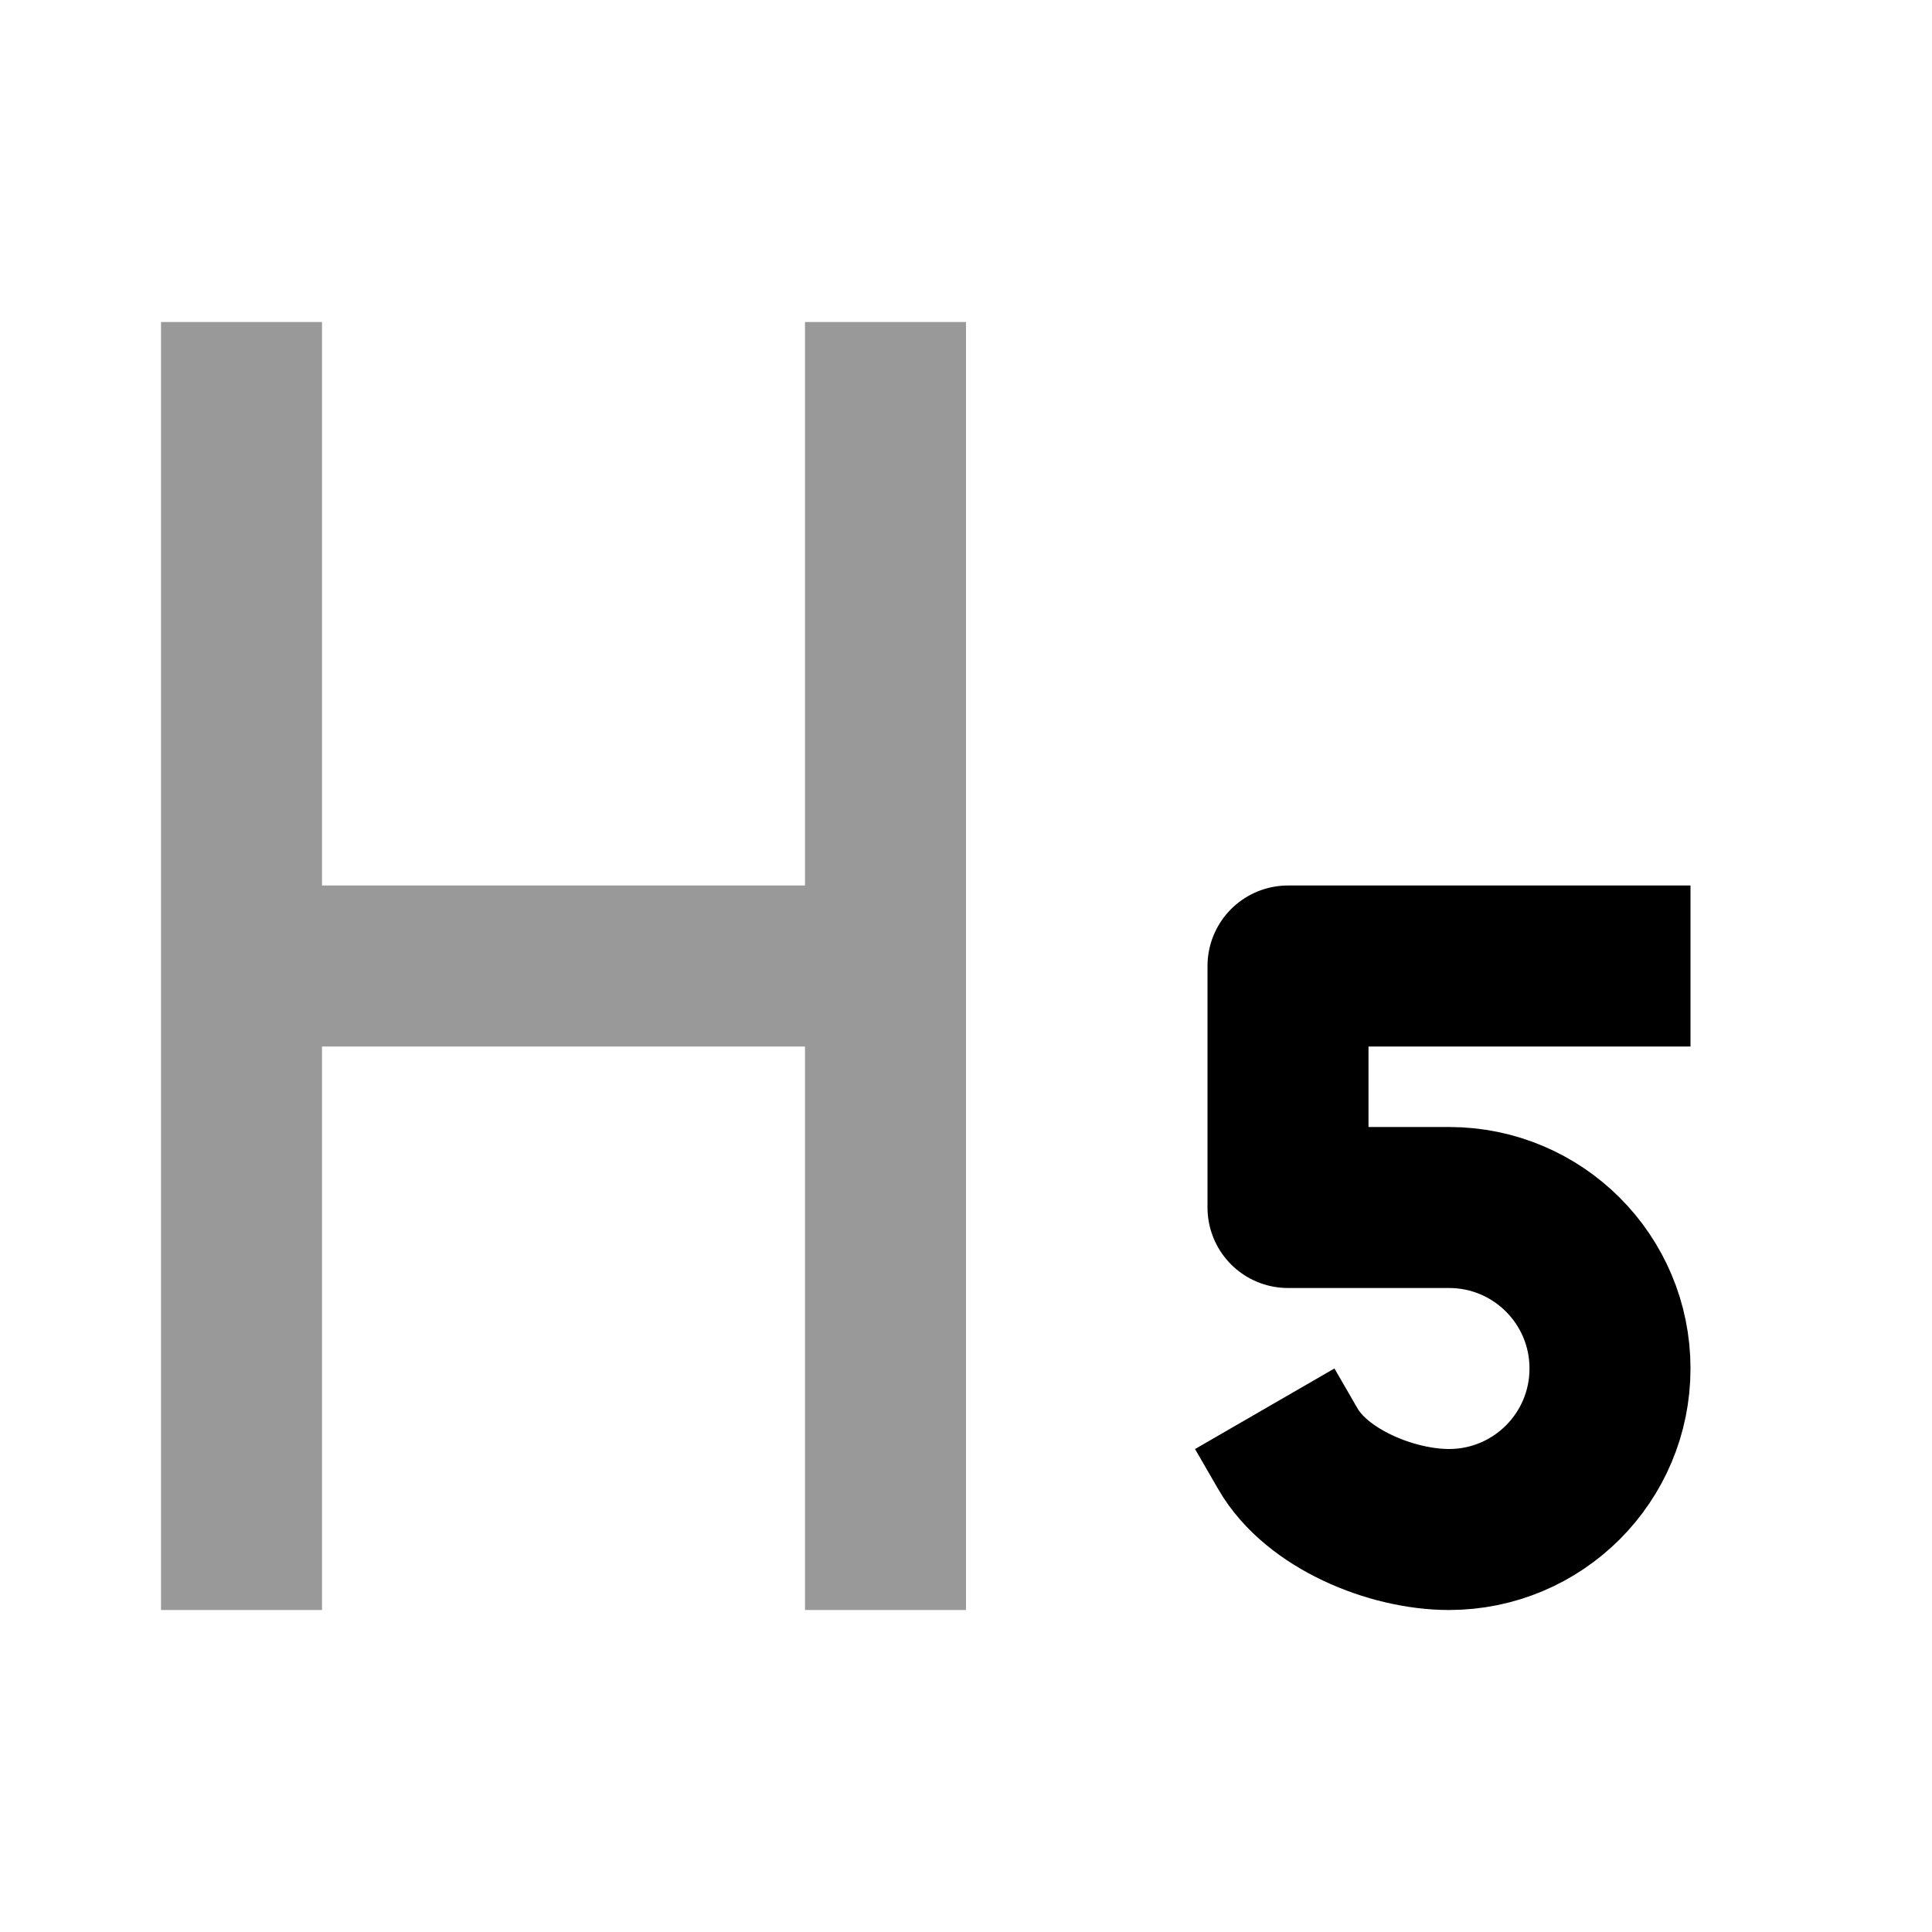
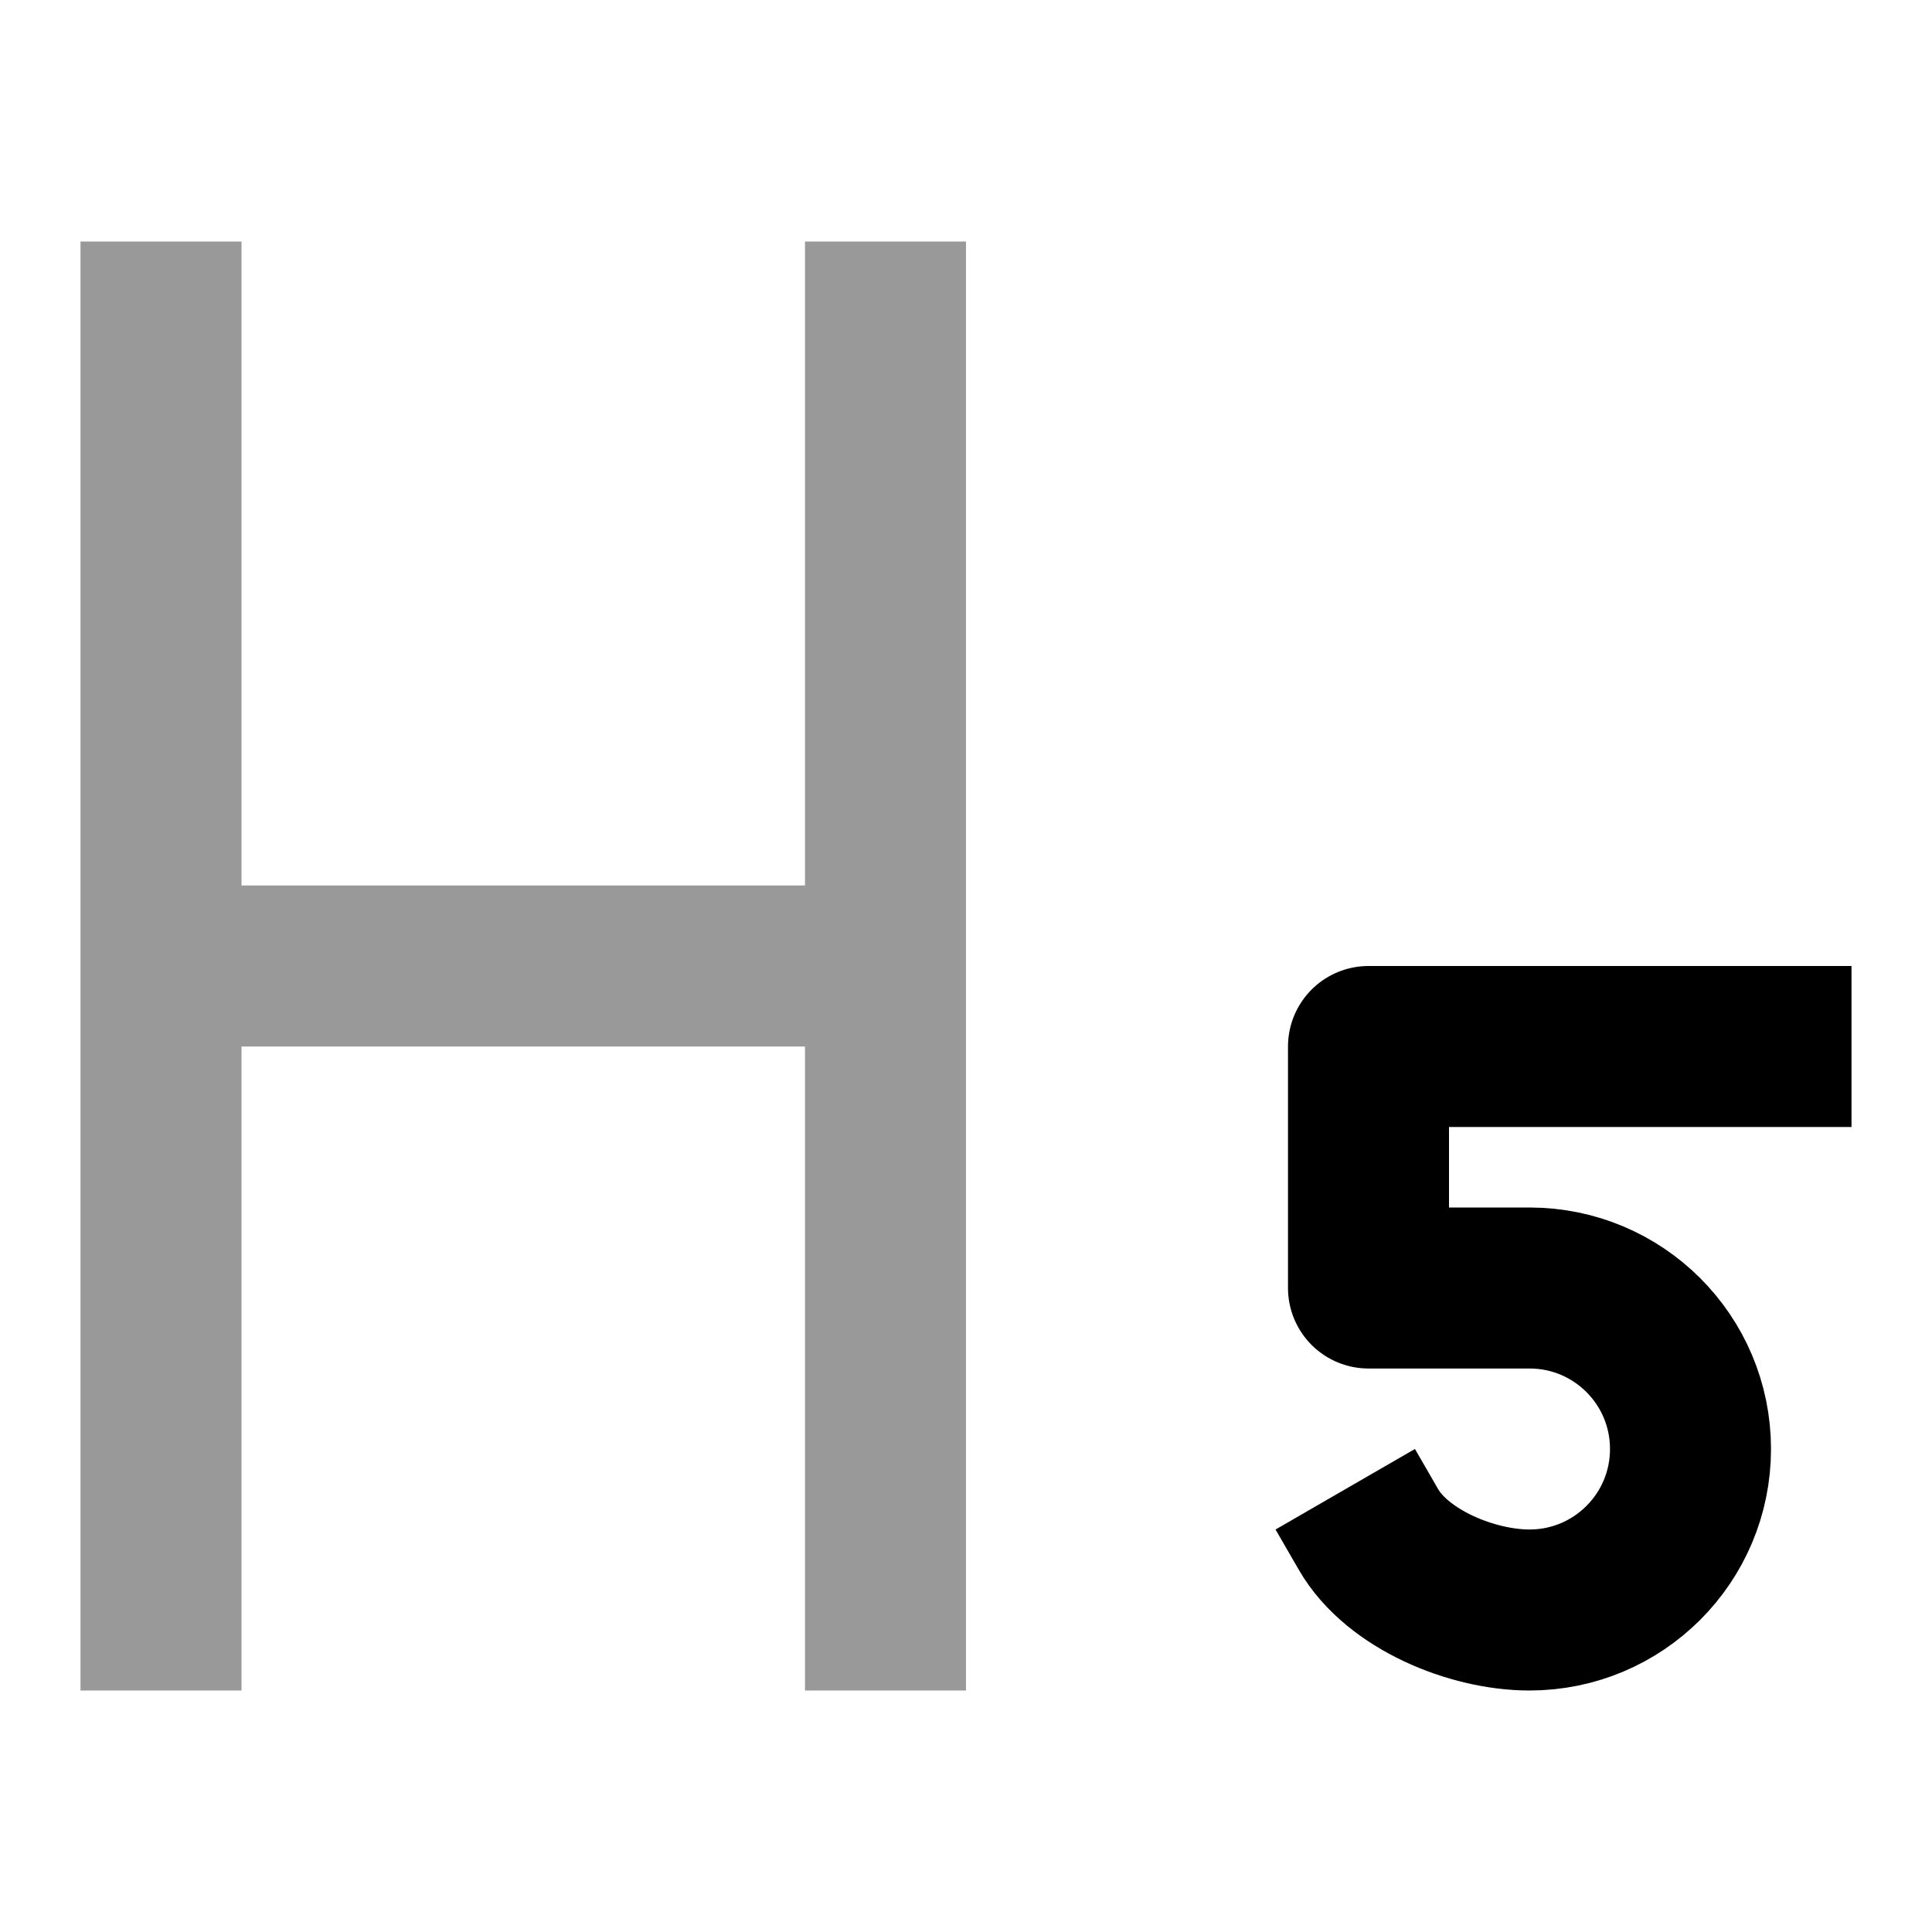
<svg xmlns="http://www.w3.org/2000/svg" width="24" height="24" viewBox="0 0 24 24" fill="none">
-   <path d="M3 4L3 20M11 4L11 20M3 12L11 12" stroke="black" stroke-opacity="0.4" stroke-width="2" stroke-linecap="butt" stroke-linejoin="round" />
-   <path d="M21 12L16 12L16 15L18 15C19.105 15 20 15.895 20 17C20 18.105 19.105 19 18 19C17.285 19 16.357 18.619 16 18L15.711 17.5" stroke="black" stroke-width="2" stroke-linecap="butt" stroke-linejoin="round" />
+   <path d="M2 3L2 21M11 3L11 21M2 12L11 12" stroke="black" stroke-opacity="0.4" stroke-width="2" stroke-linecap="butt" stroke-linejoin="round" />
+   <path d="M23 13L17 13L17 16L19 16C20.105 16 21 16.895 21 18C21 19.105 20.105 20 19 20C18.285 20 17.357 19.619 17 19L16.711 18.5" stroke="black" stroke-width="2" stroke-linecap="butt" stroke-linejoin="round" />
</svg>
